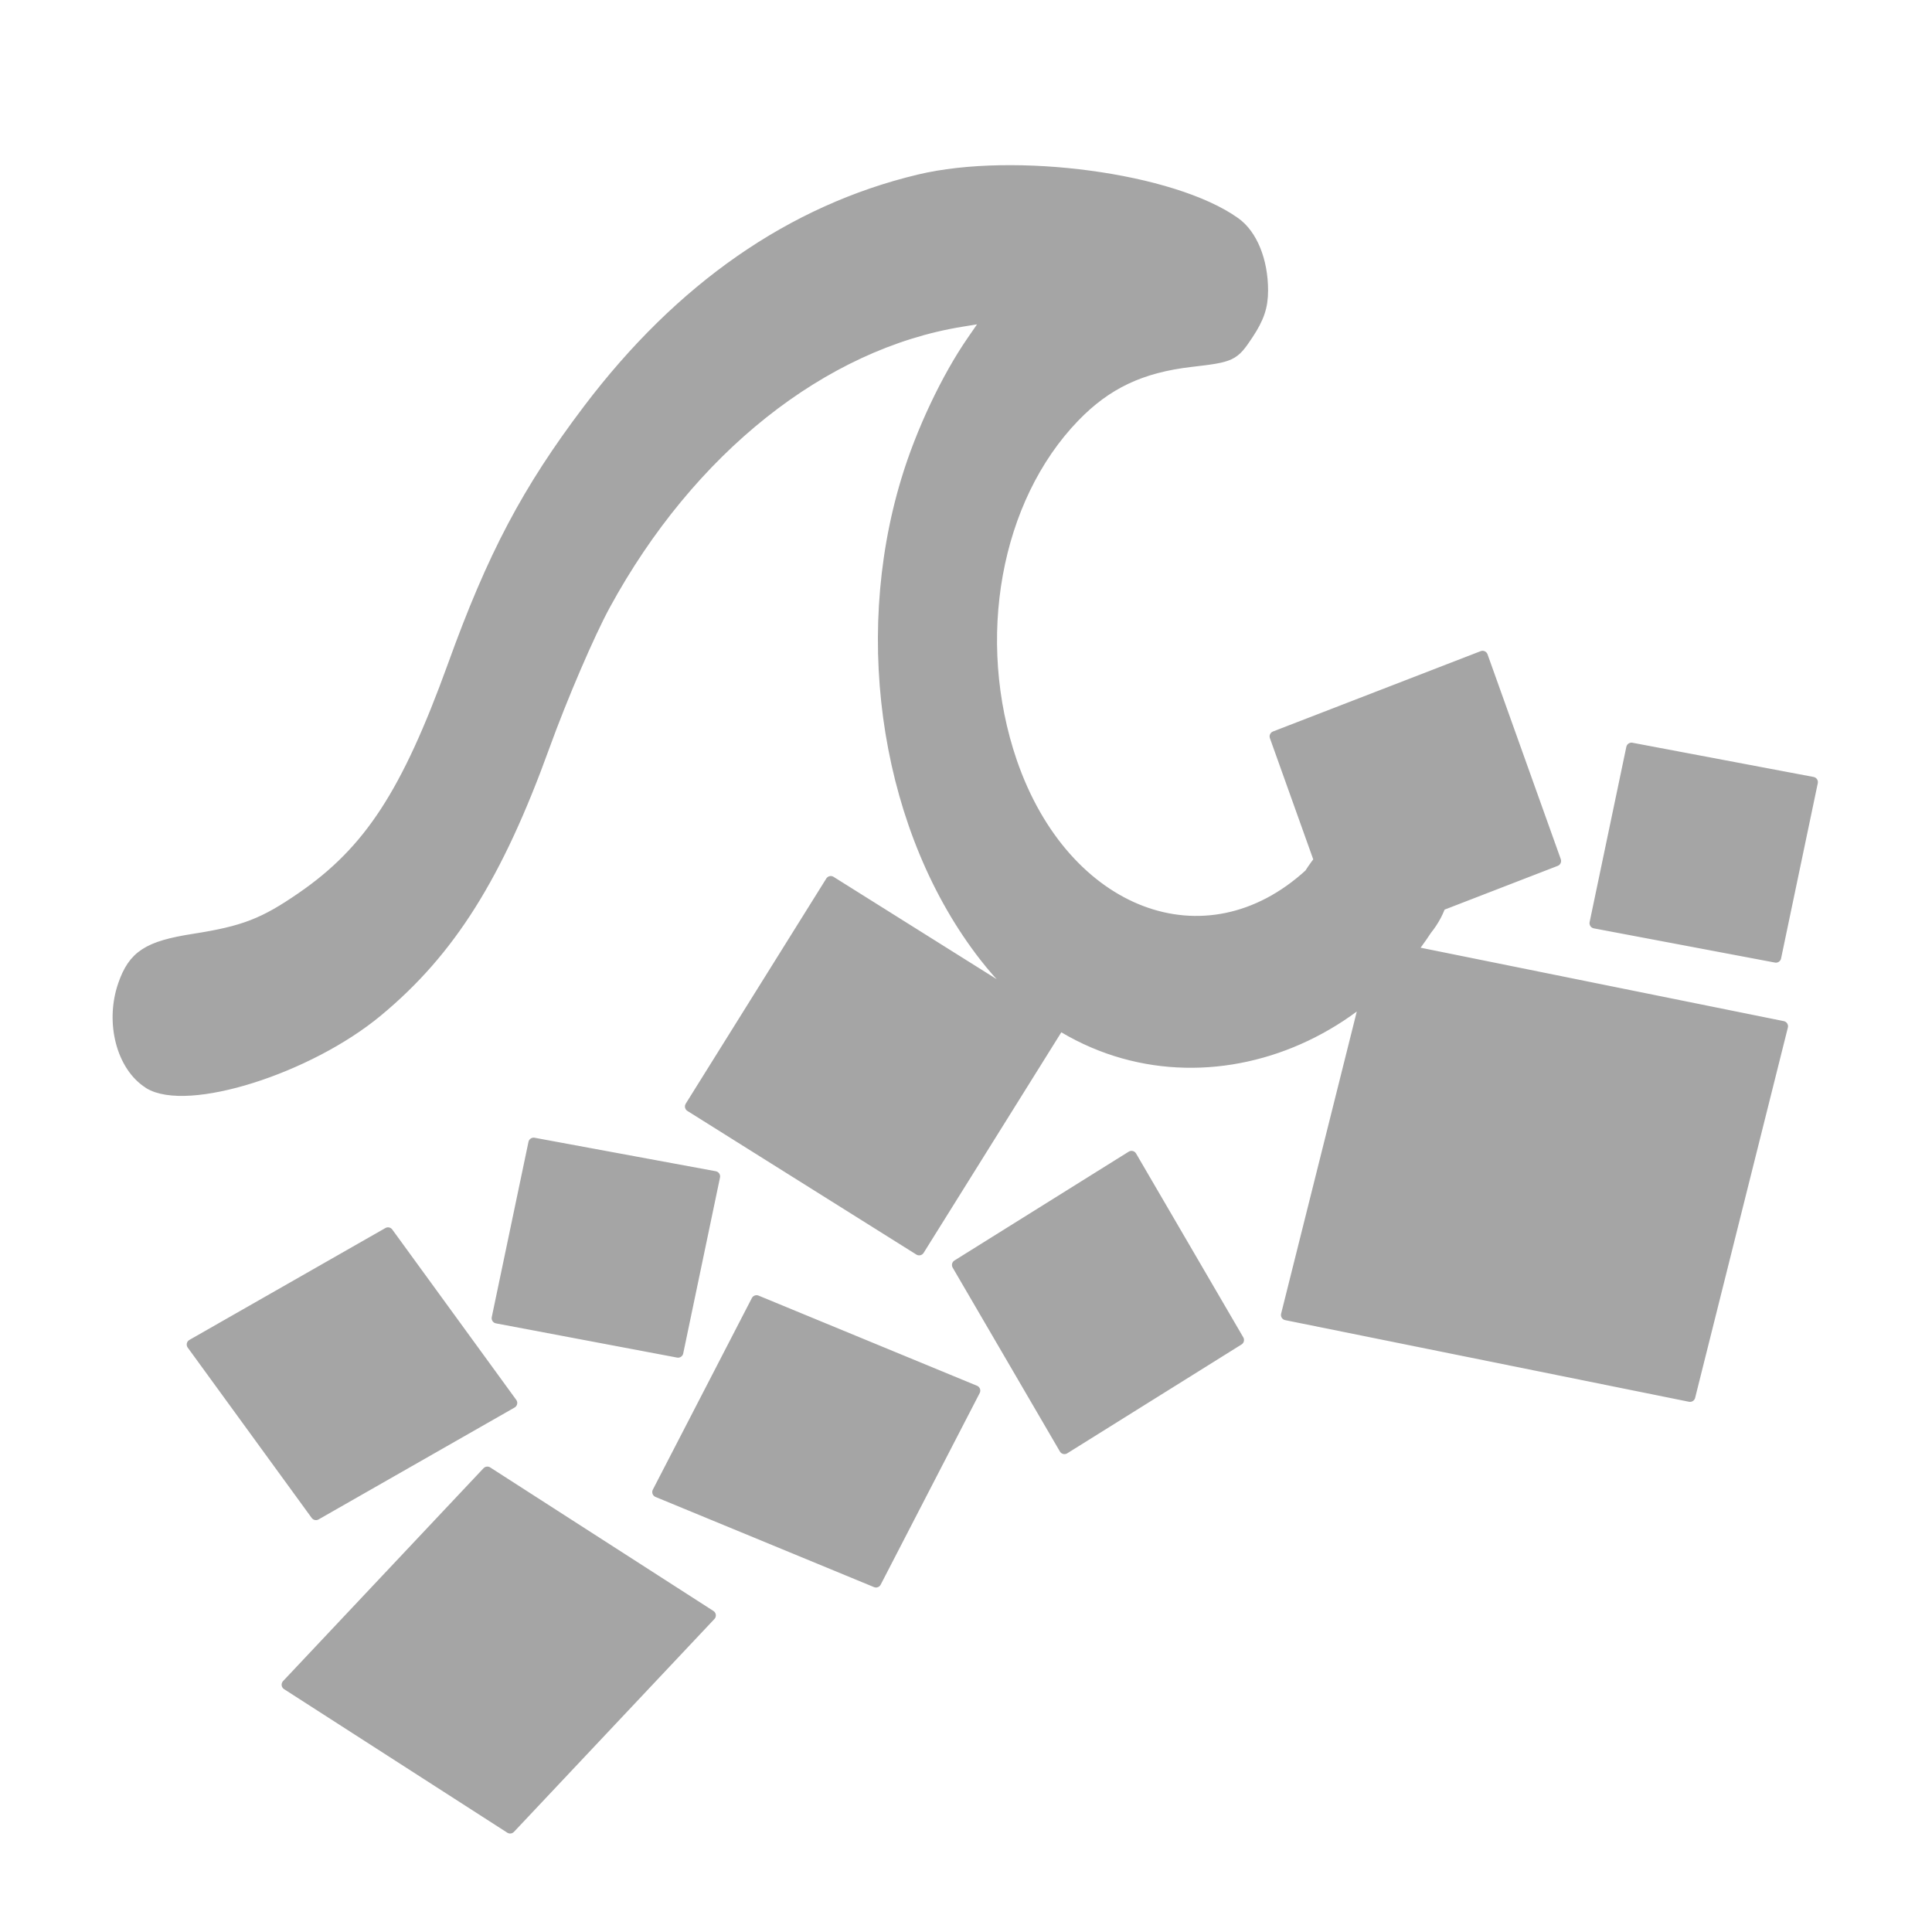
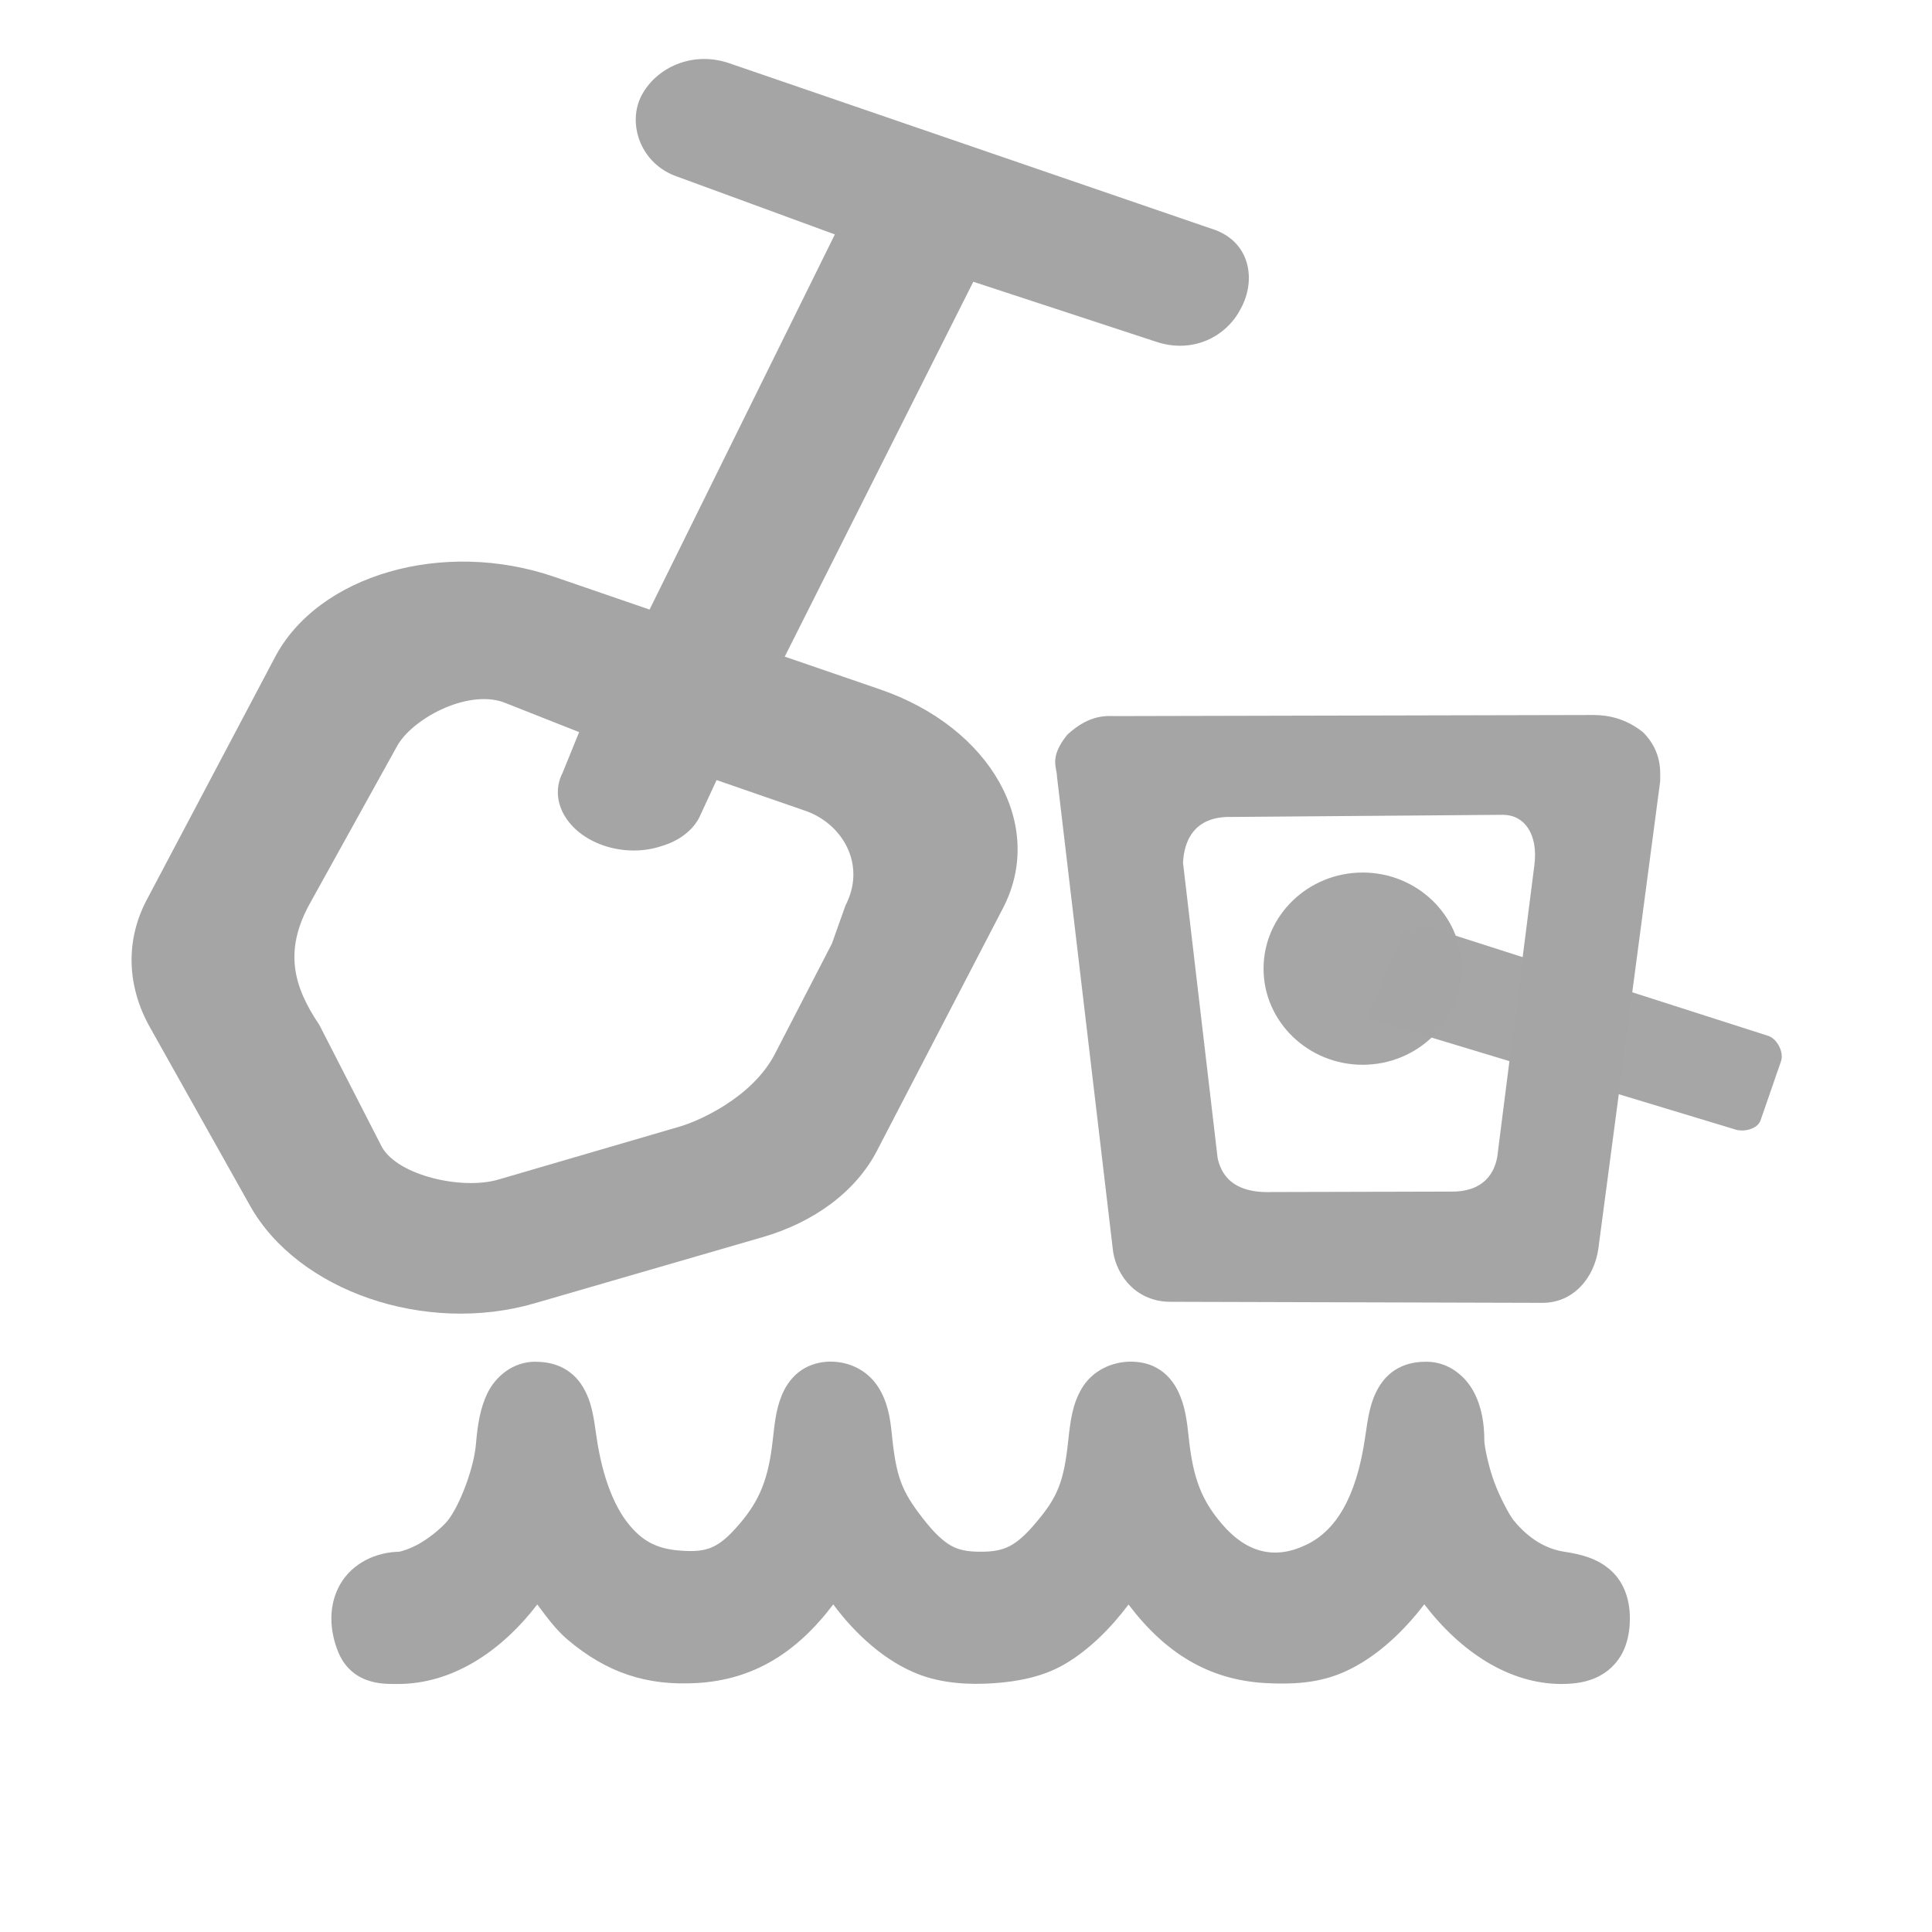
- <svg xmlns="http://www.w3.org/2000/svg" width="24" height="24">
-   <path d="M22.517 9.716l-.456 2.177-2.25-.425.456-2.177zm-4.1-1.566l.91 2.545-2.58.998-.91-2.545zm-9.59 11.917l-2.49 2.644-2.773-1.783 2.49-2.644zM6.36 17.428l-2.435 1.39-1.54-2.116 2.435-1.39zm3.96-6.48l2.844 1.784-1.746 2.797-2.844-1.784zm-1.44 3.666L8.423 16.8l-2.25-.425.456-2.177zm13.266-1.865l-1.152 4.6-5.016-1.014 1.152-4.6zm-8.09 1.613l1.332 2.284-2.165 1.352-1.332-2.284zm-4.658 1.793l2.714 1.12-1.23 2.38-2.714-1.12zM1.85 13.46c-.338-.21-.48-.758-.32-1.223.126-.366.305-.483.878-.572.62-.097.868-.193 1.337-.516.844-.58 1.308-1.3 1.88-2.878.494-1.37.923-2.182 1.682-3.185 1.147-1.515 2.527-2.474 4.106-2.853 1.19-.285 3.16-.02 3.93.53.212.15.344.476.344.845 0 .202-.048.343-.184.548-.178.268-.2.278-.708.337-.622.072-1.05.275-1.448.687-.985 1.02-1.3 2.76-.777 4.287.656 1.9 2.408 2.57 3.697 1.39.826-1.307 2.214-.254 1.455.694-1.23 1.88-3.914 2.362-5.492.332-1.2-1.54-1.584-3.9-.97-5.92.18-.597.498-1.27.816-1.73l.202-.293-.333.054c-1.727.28-3.376 1.59-4.428 3.522-.196.36-.533 1.145-.752 1.75-.583 1.613-1.17 2.548-2.074 3.298-.86.715-2.37 1.19-2.843.896z" opacity="1" fill="#a5a5a5" stroke="#a5a5a5" stroke-width=".131" stroke-linejoin="round" />
+ <svg xmlns="http://www.w3.org/2000/svg" width="24" height="24" viewBox="0 0 24 24" version="1.1" id="svg6404">
+   <defs id="defs6408" />
+   <path id="path6992" style="fill:#a5a5a5;fill-opacity:1;stroke-width:0.065" d="m 10.329,16.914 c -0.092,0 -0.212,0.015 -0.33,0.08 -0.121,0.067 -0.203,0.169 -0.256,0.271 -0.095,0.187 -0.116,0.374 -0.143,0.619 -0.053,0.488 -0.165,0.755 -0.41,1.043 -0.139,0.163 -0.241,0.248 -0.344,0.293 -0.103,0.045 -0.22,0.057 -0.41,0.041 C 8.156,19.238 7.976,19.143 7.802,18.924 7.63,18.709 7.484,18.352 7.411,17.856 7.375,17.606 7.354,17.419 7.241,17.229 7.176,17.119 7.078,17.027 6.952,16.973 c -0.115,-0.049 -0.223,-0.056 -0.301,-0.057 -0.27,-0.002 -0.491,0.175 -0.596,0.391 -0.091,0.187 -0.122,0.392 -0.143,0.635 -0.026,0.308 -0.209,0.772 -0.35,0.947 -0.064,0.079 -0.206,0.2 -0.336,0.277 -0.062,0.037 -0.13,0.067 -0.184,0.086 -0.027,0.01 -0.049,0.015 -0.064,0.02 -0.016,0.004 -0.034,0.004 -0.004,0.004 -0.303,9.6e-4 -0.599,0.143 -0.75,0.408 -0.147,0.259 -0.133,0.569 -0.021,0.842 0.058,0.141 0.169,0.276 0.348,0.342 0.142,0.053 0.266,0.051 0.393,0.051 0.666,0 1.275,-0.394 1.73,-0.988 0.116,0.155 0.234,0.317 0.379,0.439 0.485,0.409 0.981,0.575 1.609,0.537 0.69,-0.041 1.23,-0.369 1.689,-0.977 0.276,0.374 0.651,0.713 1.066,0.871 0.287,0.109 0.609,0.13 0.922,0.109 0.312,-0.021 0.621,-0.082 0.885,-0.236 0.308,-0.18 0.578,-0.453 0.795,-0.742 0.459,0.606 0.998,0.933 1.688,0.975 0.357,0.021 0.645,-0.004 0.912,-0.105 0.414,-0.157 0.791,-0.5 1.074,-0.873 0.449,0.588 1.051,0.99 1.705,0.99 0.201,0 0.432,-0.033 0.615,-0.201 0.187,-0.172 0.234,-0.413 0.234,-0.615 0,-0.197 -0.054,-0.433 -0.24,-0.598 -0.172,-0.152 -0.376,-0.198 -0.576,-0.229 -0.222,-0.034 -0.439,-0.158 -0.629,-0.391 -0.047,-0.058 -0.167,-0.276 -0.242,-0.48 -0.075,-0.205 -0.121,-0.45 -0.121,-0.506 -3.1e-5,-0.215 -0.032,-0.419 -0.129,-0.604 -0.105,-0.201 -0.317,-0.38 -0.592,-0.379 -6.67e-4,-4e-6 -0.001,-4e-6 -0.002,0 -0.078,5.73e-4 -0.185,0.007 -0.301,0.057 -0.128,0.055 -0.223,0.15 -0.287,0.258 -0.111,0.189 -0.133,0.375 -0.17,0.625 -0.111,0.764 -0.374,1.16 -0.723,1.33 -0.203,0.099 -0.384,0.122 -0.555,0.082 -0.171,-0.04 -0.339,-0.146 -0.504,-0.34 -0.243,-0.285 -0.353,-0.555 -0.406,-1.043 -0.026,-0.245 -0.049,-0.432 -0.143,-0.617 -0.051,-0.1 -0.131,-0.203 -0.25,-0.271 -0.118,-0.068 -0.239,-0.082 -0.332,-0.082 -0.225,0 -0.475,0.106 -0.609,0.336 -0.114,0.195 -0.139,0.396 -0.166,0.645 -0.055,0.516 -0.133,0.704 -0.406,1.025 -0.246,0.289 -0.39,0.355 -0.68,0.355 -0.171,0 -0.272,-0.021 -0.371,-0.076 -0.099,-0.056 -0.208,-0.156 -0.352,-0.342 -0.266,-0.342 -0.33,-0.52 -0.383,-1.049 -0.021,-0.208 -0.055,-0.401 -0.168,-0.578 -0.129,-0.204 -0.357,-0.316 -0.584,-0.316 z" />
+   <g style="fill:#a5a5a5;fill-opacity:1;stroke-width:1.513;stroke-miterlimit:4;stroke-dasharray:none" id="g4527" transform="matrix(0.3767409,0,0,0.3637905,13.08803,8.154504)">
+     <path style="fill:#a5a5a5;fill-opacity:1;stroke-width:1.513;stroke-miterlimit:4;stroke-dasharray:none" id="path4525" d="M 16.115,22.073 3.848,22.037 C 2.758,22.033 2.1,21.197 1.963,20.33 L 0.111,4.089 c 0,-0.3 -0.269,-0.637 0.347,-1.423 C 1.211,1.953 1.769,2.037 2.069,2.037 L 17.71,2 c 0.3,-7.029e-4 1.006,-0.01 1.732,0.593 C 20.084,3.27 20,3.973 20,4.273 L 17.963,20.22 c -0.137,1.013 -0.832,1.856 -1.848,1.853 z m -8.931,-3.784 5.91,-0.015 c 1.04,0.021 1.496,-0.593 1.557,-1.365 L 15.852,7.136 C 15.989,6.054 15.511,5.405 14.812,5.408 L 5.87,5.481 C 4.633,5.45 4.302,6.295 4.268,7.047 l 1.14,10.076 c 0.202,0.978 0.987,1.192 1.775,1.167 z" />
+   </g>
+   <g id="g5185" transform="matrix(1.76388,0,0,1.563221,-62.09275,-6.349869)" style="fill:#a5a5a5;fill-opacity:1">
+     <path style="fill:#a5a5a5;fill-opacity:1;stroke-width:0.46;stroke-miterlimit:4;stroke-dasharray:none" id="path4598" d="M 43.738,5.881 40.337,4.564 c -0.26,-0.1 -0.514,0.037 -0.616,0.256 -0.103,0.22 -0.011,0.545 0.252,0.646 l 1.109,0.459 -1.305,2.981 -0.668,-0.259 v 0 C 38.324,8.341 37.44,8.63 37.136,9.291 l -0.903,1.928 c -0.147,0.318 -0.138,0.68 0.026,1.008 l 0.704,1.416 c 0.338,0.68 1.235,1.028 2.004,0.776 l 1.601,-0.524 c 0.371,-0.12 0.662,-0.367 0.809,-0.685 l 0.887,-1.927 C 42.571,10.624 42.182,9.842 41.397,9.539 l -0.668,-0.259 1.328,-2.979 1.28,0.474 c 0.262,0.103 0.501,-0.036 0.602,-0.257 0.112,-0.225 0.073,-0.538 -0.2,-0.637 z m -2.677,5.68 -0.404,0.882 c -0.163,0.348 -0.543,0.531 -0.666,0.571 l -1.28,0.422 c -0.256,0.084 -0.706,-0.032 -0.819,-0.259 L 37.451,12.206 c -0.187,-0.311 -0.247,-0.594 -0.067,-0.963 l 0.612,-1.246 c 0.102,-0.218 0.488,-0.456 0.749,-0.356 l 0.536,0.239 -0.116,0.322 c -0.1,0.219 0.028,0.478 0.288,0.579 0.132,0.051 0.28,0.053 0.407,0.005 0.122,-0.04 0.217,-0.121 0.266,-0.225 l 0.123,-0.3 0.612,0.239 c 0.273,0.099 0.446,0.431 0.296,0.757 z" />
+   </g>
+   <g id="g1392" transform="translate(0.02225155,1.282915)">
+     <path style="color:#000000;font-style:normal;font-variant:normal;font-weight:normal;font-stretch:normal;font-size:medium;line-height:normal;font-family:sans-serif;font-variant-ligatures:normal;font-variant-position:normal;font-variant-caps:normal;font-variant-numeric:normal;font-variant-alternates:normal;font-feature-settings:normal;text-indent:0;text-align:start;text-decoration:none;text-decoration-line:none;text-decoration-style:solid;text-decoration-color:#000000;letter-spacing:normal;word-spacing:normal;text-transform:none;writing-mode:lr-tb;direction:ltr;text-orientation:mixed;dominant-baseline:auto;baseline-shift:baseline;text-anchor:start;white-space:normal;shape-padding:0;clip-rule:nonzero;display:inline;overflow:visible;visibility:visible;opacity:0.99;isolation:auto;mix-blend-mode:normal;color-interpolation:sRGB;color-interpolation-filters:linearRGB;solid-color:#000000;solid-opacity:1;vector-effect:none;fill:#a5a5a5;fill-opacity:1;fill-rule:nonzero;stroke:none;stroke-width:0.281;stroke-linecap:round;stroke-linejoin:round;stroke-miterlimit:4;stroke-dasharray:none;stroke-dashoffset:0;stroke-opacity:1;color-rendering:auto;image-rendering:auto;shape-rendering:auto;text-rendering:auto;enable-background:accumulate" d="m 16.905,9.556 c -0.678,0 -1.231,0.536 -1.231,1.194 0,0.658 0.553,1.194 1.231,1.194 0.678,0 1.231,-0.536 1.231,-1.194 0,-0.658 -0.553,-1.194 -1.231,-1.194 z" id="path1389" />
+   </g>
+   <path style="color:#000000;font-style:normal;font-variant:normal;font-weight:normal;font-stretch:normal;font-size:medium;line-height:normal;font-family:sans-serif;font-variant-ligatures:normal;font-variant-position:normal;font-variant-caps:normal;font-variant-numeric:normal;font-variant-alternates:normal;font-feature-settings:normal;text-indent:0;text-align:start;text-decoration:none;text-decoration-line:none;text-decoration-style:solid;text-decoration-color:#000000;letter-spacing:normal;word-spacing:normal;text-transform:none;writing-mode:lr-tb;direction:ltr;text-orientation:mixed;dominant-baseline:auto;baseline-shift:baseline;text-anchor:start;white-space:normal;shape-padding:0;clip-rule:nonzero;display:inline;overflow:visible;visibility:visible;opacity:0.99;isolation:auto;mix-blend-mode:normal;color-interpolation:sRGB;color-interpolation-filters:linearRGB;solid-color:#000000;solid-opacity:1;vector-effect:none;fill:#a5a5a5;fill-opacity:1;fill-rule:nonzero;stroke:none;stroke-width:0.431;stroke-linecap:round;stroke-linejoin:round;stroke-miterlimit:4;stroke-dasharray:none;stroke-dashoffset:0;stroke-opacity:1;color-rendering:auto;image-rendering:auto;shape-rendering:auto;text-rendering:auto;enable-background:accumulate" d="m 17.386,11.681 c 0.045,-0.11 0.244,-0.214 0.356,-0.167 l 4.233,1.357 c 0.111,0.046 0.191,0.213 0.146,0.322 l -0.253,0.731 c -0.045,0.108 -0.221,0.145 -0.331,0.101 l -4.488,-1.358 c -0.111,-0.045 0.011,-0.191 0.055,-0.3 z" id="rect1398" />
</svg>
